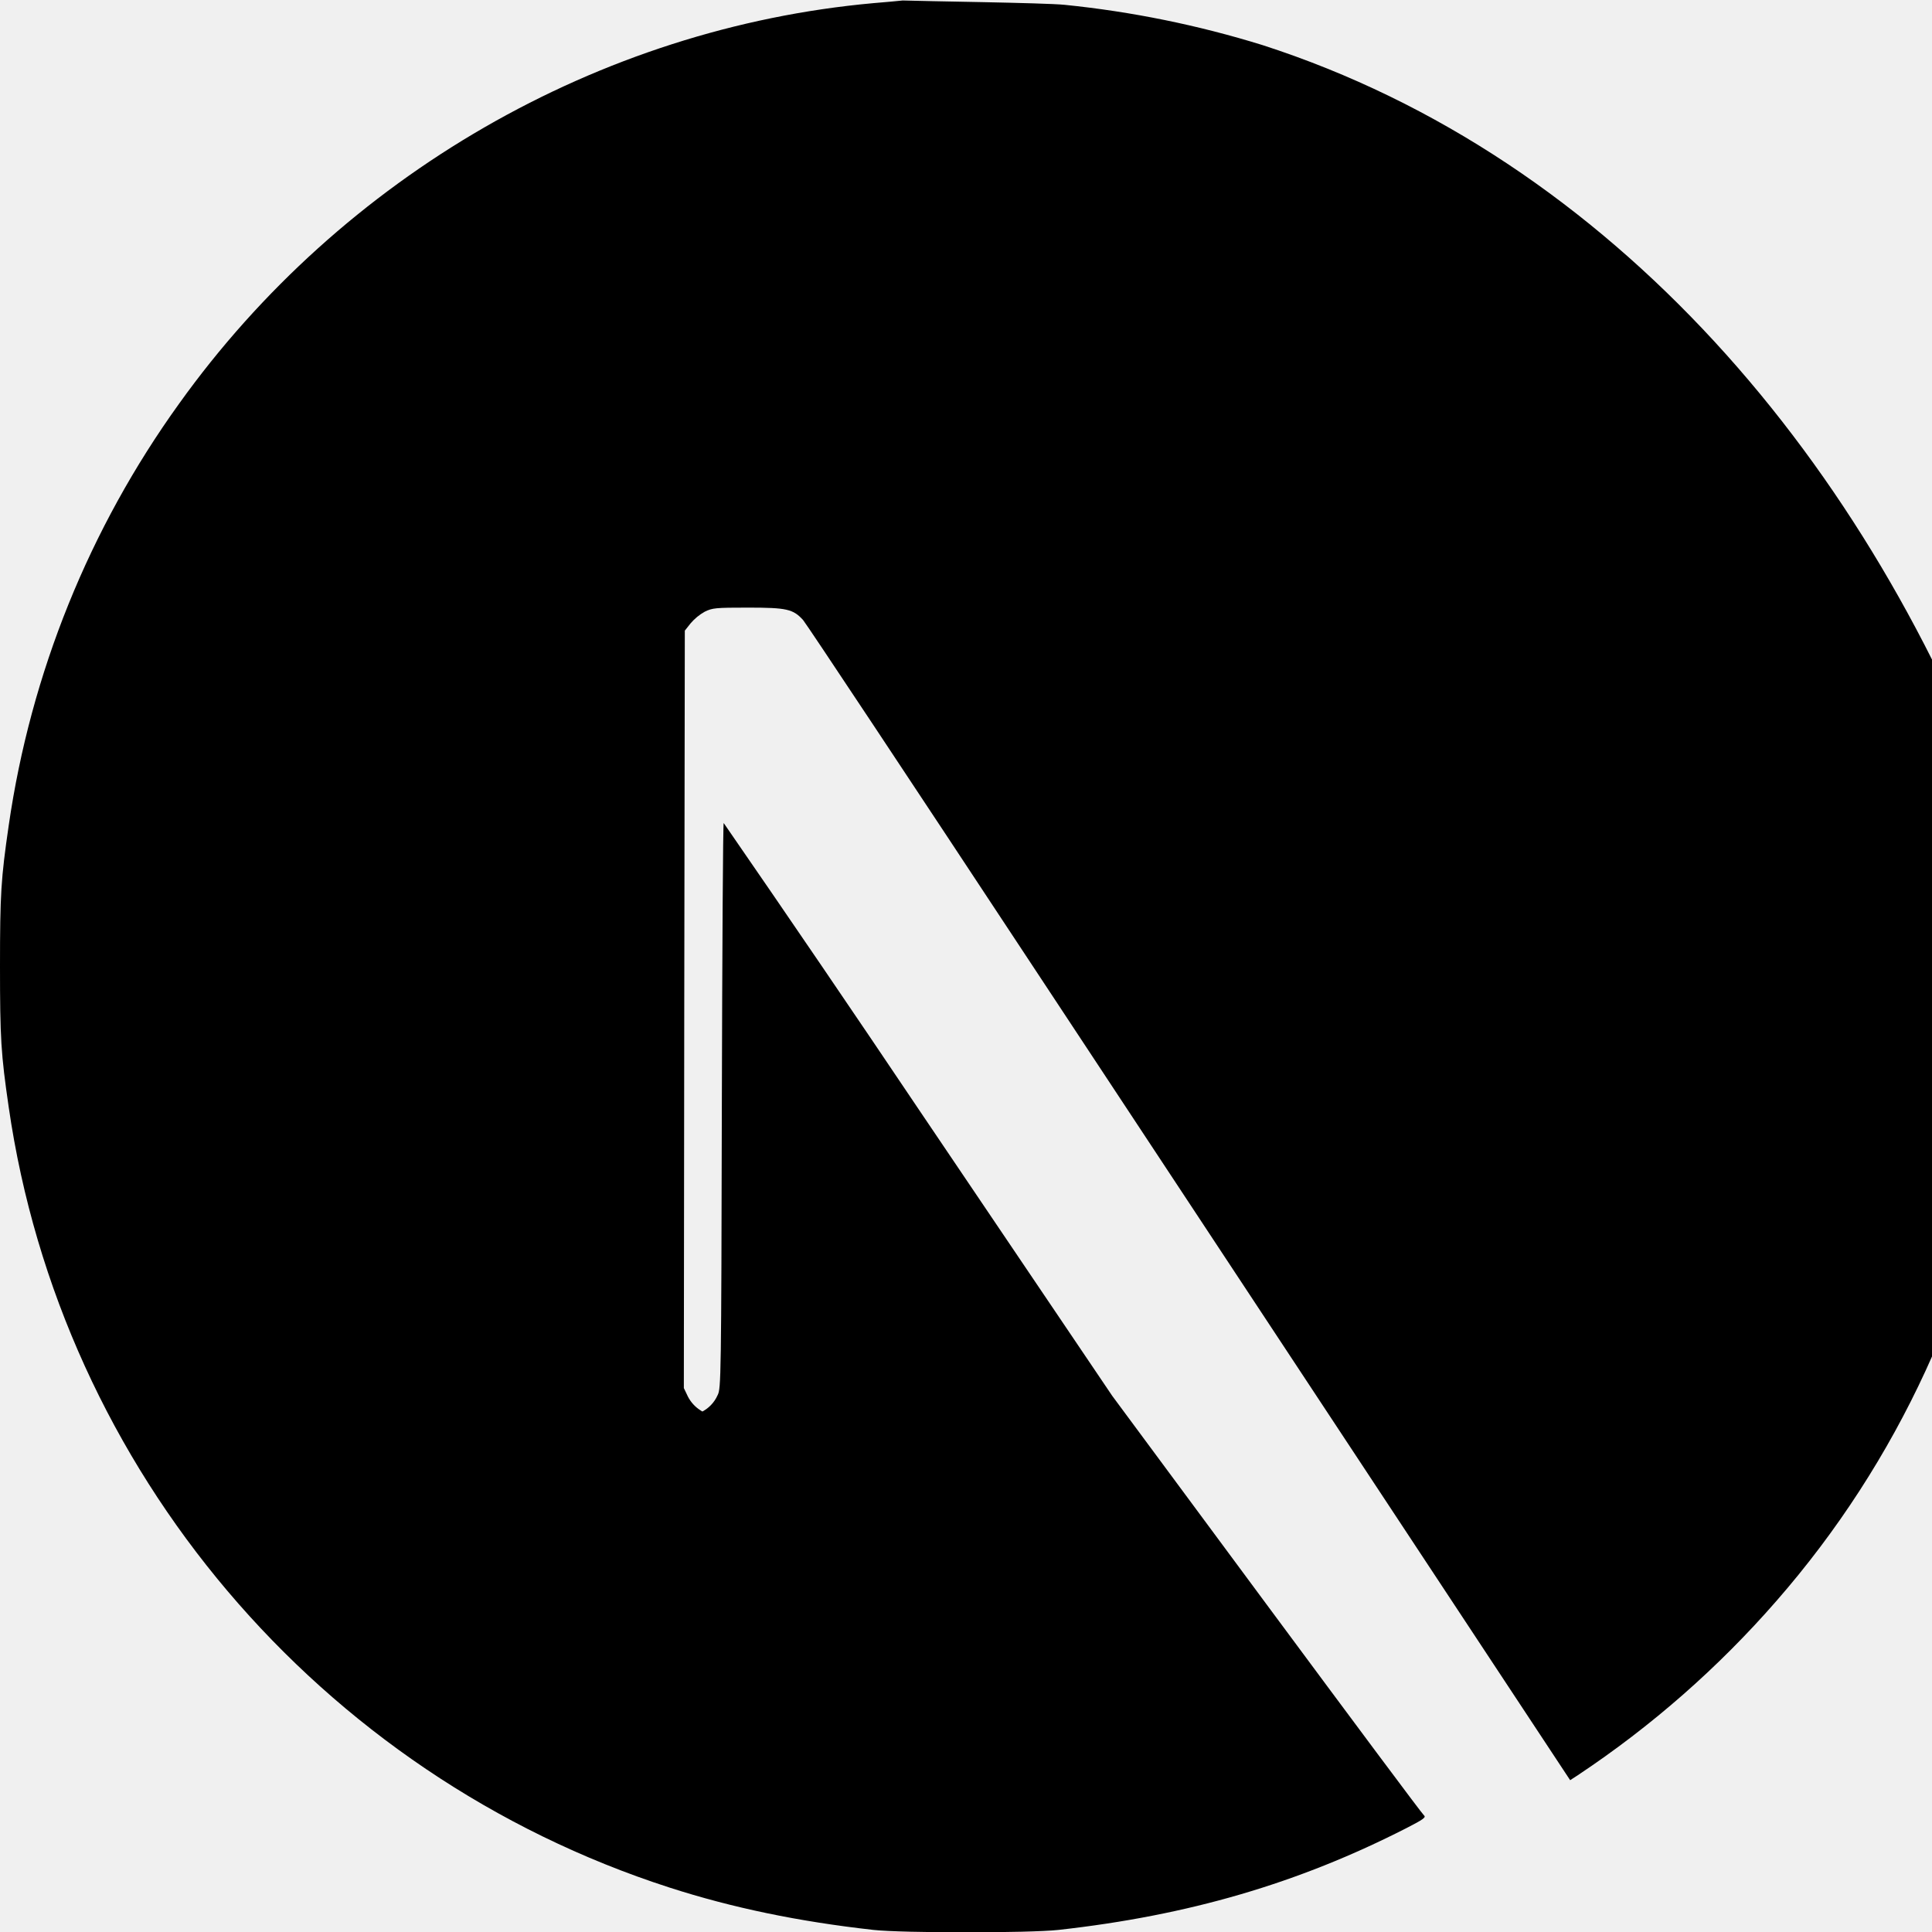
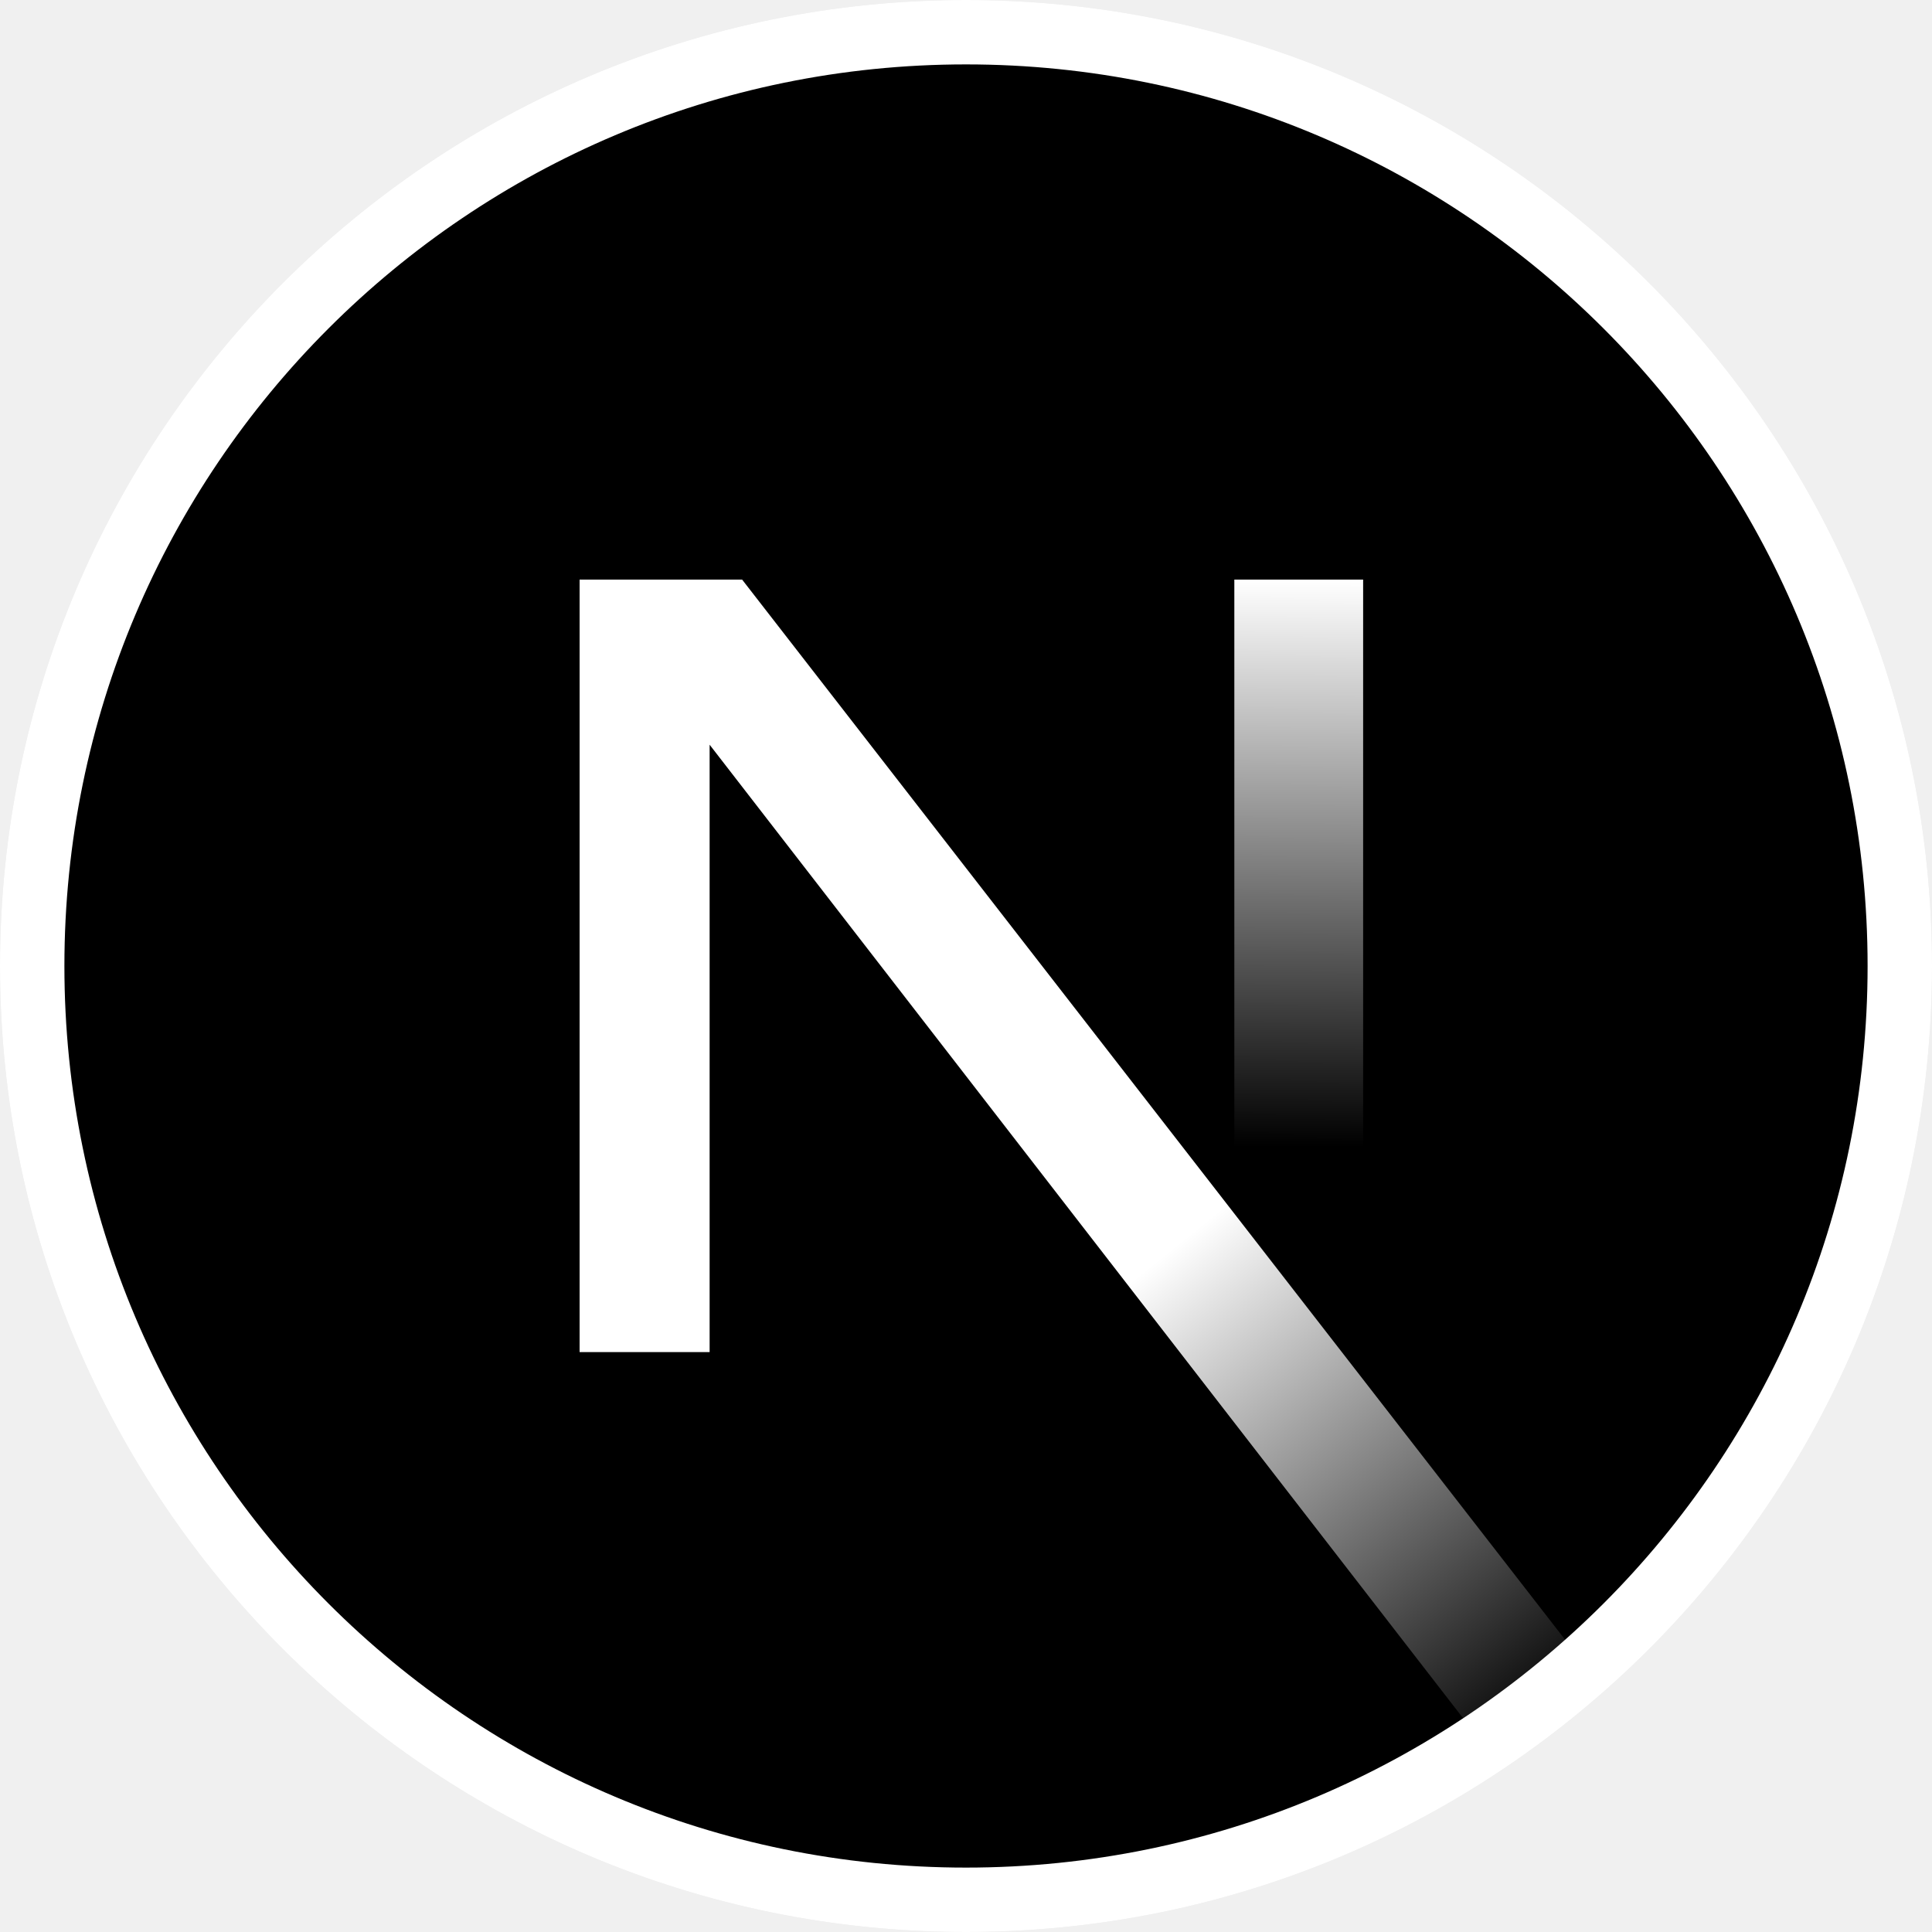
- <svg xmlns="http://www.w3.org/2000/svg" width="24" height="24" viewBox="0 0 24 24" fill="none">
-   <path d="M11.214.006c-.052.005-.216.022-.364.033C7.442.347 4.25 2.186 2.226 5.013a11.88 11.88 0 0 0-2.118 5.243c-.096.66-.108.854-.108 1.748s.012 1.089.108 1.748c.652 4.507 3.86 8.293 8.209 9.696.779.251 1.6.422 2.533.526.364.04 1.935.04 2.299 0 1.611-.179 2.977-.577 4.323-1.265.207-.106.246-.134.218-.157-.02-.014-.899-1.194-1.955-2.62l-1.919-2.593-2.404-3.559a342.499 342.499 0 0 0-2.422-3.556c-.009-.003-.018 1.578-.023 3.51-.007 3.38-.01 3.516-.052 3.596a.426.426 0 0 1-.206.213c-.075.038-.141.045-.495.045H8.81l-.108-.068a.44.44 0 0 1-.157-.172l-.05-.105.005-4.704.007-4.705.073-.092a.644.644 0 0 1 .174-.143c.096-.047.133-.051.54-.051.478 0 .558.018.682.154.035.038 1.337 2 2.895 4.362l4.734 7.172 1.9 2.878.097-.063a12.318 12.318 0 0 0 2.465-2.163 11.947 11.947 0 0 0 2.825-6.135c.096-.66.108-.854.108-1.748s-.012-1.088-.108-1.748C23.24 5.75 20.032 1.963 15.683.56A12.6 12.6 0 0 0 13.226.06c-.251-.026-1.786-.045-2.012-.054" fill="currentColor" />
-   <path d="M14.912 7.282v.455l.918 1.377 2.802 4.203a350.79 350.79 0 0 1 1.89 2.84l.017-.027a11.732 11.732 0 0 0 1.61-3.977c.097-.663.108-.854.108-1.748 0-.892-.012-1.082-.108-1.75a11.87 11.87 0 0 0-1.578-3.87c-.378-.64-.744-1.148-1.2-1.668L14.912 7.282" fill="currentColor" />
+ <svg xmlns="http://www.w3.org/2000/svg" width="180" height="180" viewBox="0 0 180 180" fill="none">
+   <mask id="mask0_408_139" style="mask-type:alpha" maskUnits="userSpaceOnUse" x="0" y="0" width="180" height="180">
+     <circle cx="90" cy="90" r="90" fill="black" />
+   </mask>
+   <g mask="url(#mask0_408_139)">
+     <circle cx="90" cy="90" r="87" fill="black" stroke="white" stroke-width="6" />
+     <path d="M149.508 157.52L69.142 54H54V125.97H66.114V69.384L139.999 164.845C143.333 162.614 146.509 160.165 149.508 157.52Z" fill="url(#paint0_linear_408_139)" />
+     <rect x="115" y="54" width="12" height="72" fill="url(#paint1_linear_408_139)" />
+   </g>
+   <defs>
+     <linearGradient id="paint0_linear_408_139" x1="109" y1="116.5" x2="144.5" y2="160.5" gradientUnits="userSpaceOnUse">
+       <stop stop-color="white" />
+       <stop offset="1" stop-color="white" stop-opacity="0" />
+     </linearGradient>
+     <linearGradient id="paint1_linear_408_139" x1="121" y1="54" x2="120.799" y2="106.875" gradientUnits="userSpaceOnUse">
+       <stop stop-color="white" />
+       <stop offset="1" stop-color="white" stop-opacity="0" />
+     </linearGradient>
+   </defs>
</svg>
